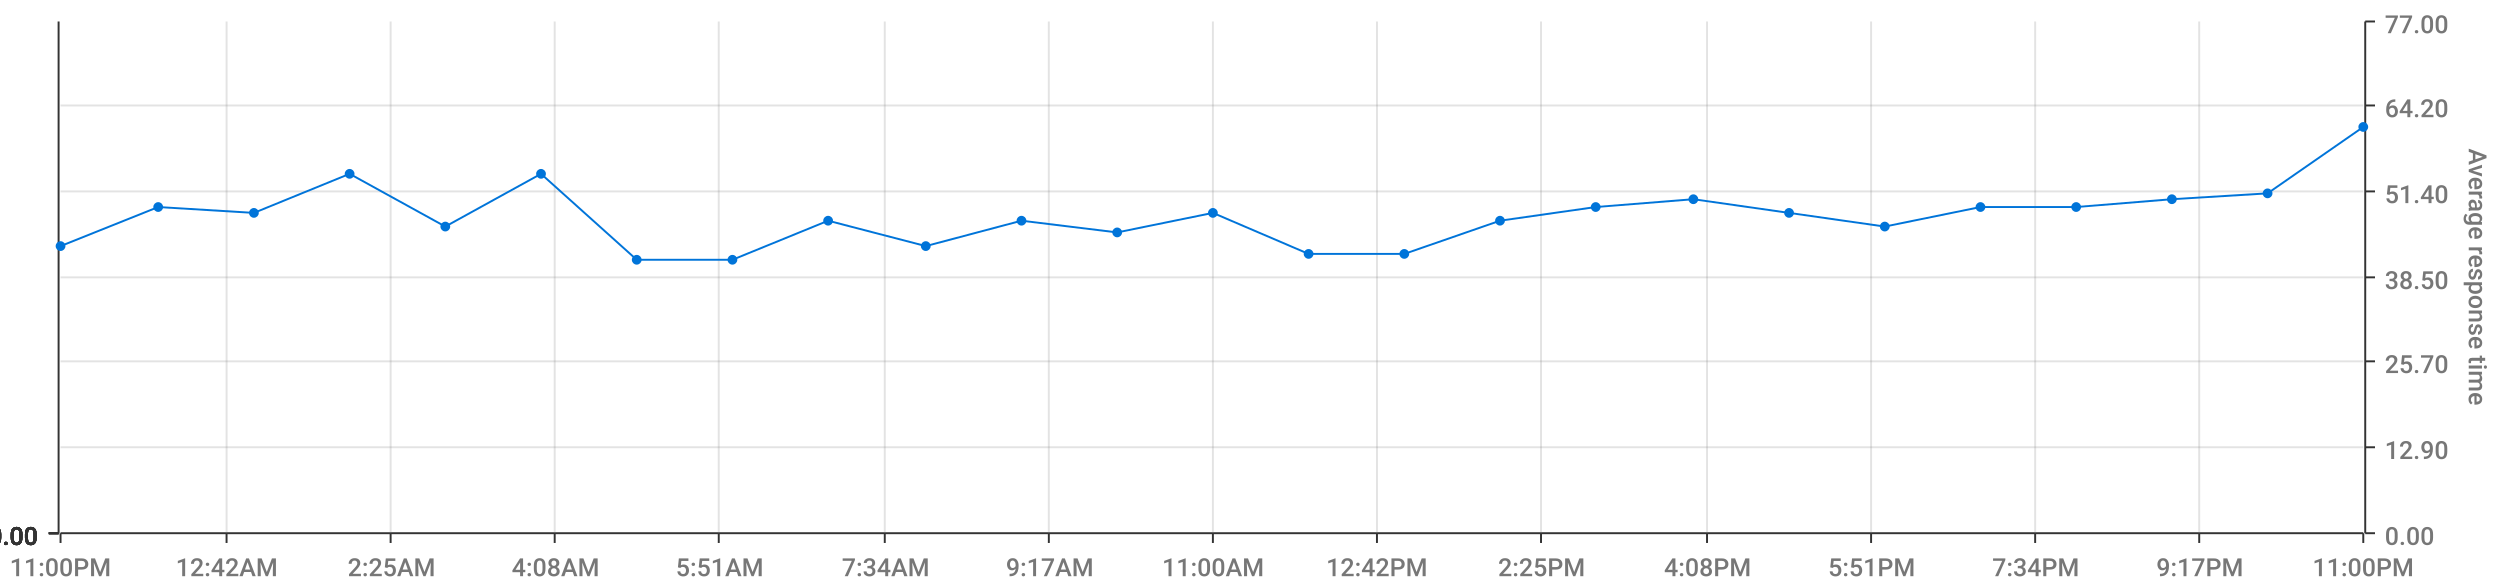
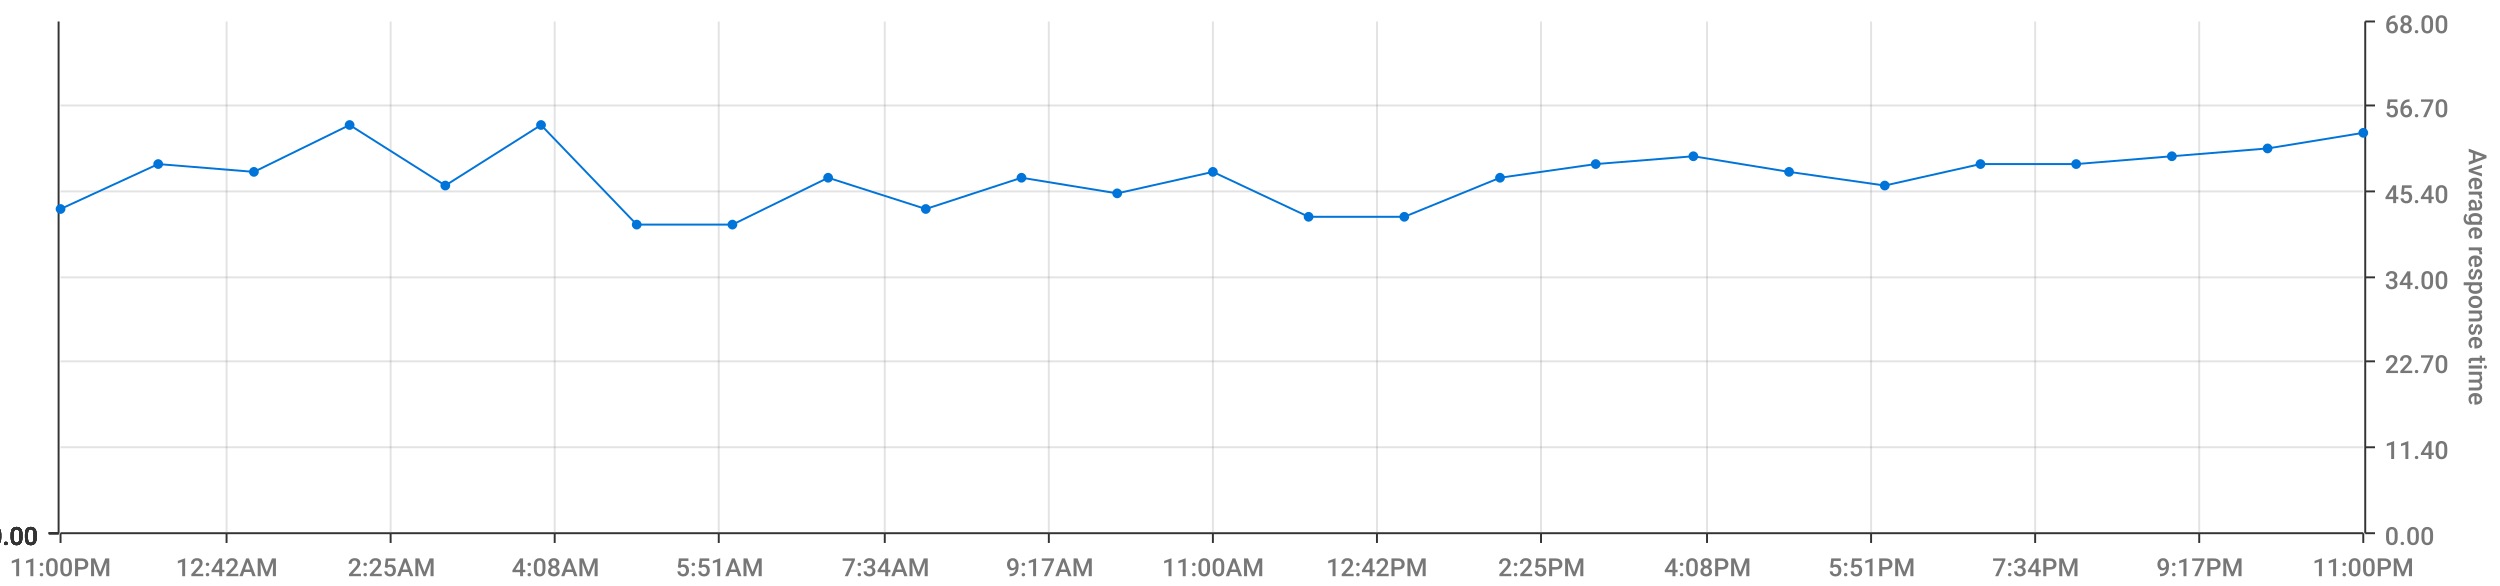
<svg xmlns="http://www.w3.org/2000/svg" viewBox="0 0 1280 300">
  <path d="M 0 0 L 1280 0 L 1280 300 L 0 300 L 0 0" style="stroke-width:0;stroke:rgba(255,255,255,1.0);fill:rgba(255,255,255,0.0)" />
  <path d="M 31 11 L 1210 11 L 1210 273 L 31 273 L 31 11" style="stroke-width:0;stroke:rgba(255,255,255,1.0);fill:rgba(255,255,255,0.0)" />
  <path d="M 31 273 L 1210 273" style="stroke-width:1;stroke:rgba(51,51,51,1.0);fill:rgba(255,255,255,0.0)" />
  <path d="M 31 273 L 31 278" style="stroke-width:1;stroke:rgba(51,51,51,1.0);fill:rgba(255,255,255,0.0)" />
  <text x="5" y="295" style="stroke-width:0;stroke:none;fill:rgba(119,119,119,1.0);font-size:12.8px;font-family:'Roboto Medium',sans-serif">11:00PM</text>
  <path d="M 116 273 L 116 278" style="stroke-width:1;stroke:rgba(51,51,51,1.0);fill:rgba(255,255,255,0.0)" />
  <text x="90" y="295" style="stroke-width:0;stroke:none;fill:rgba(119,119,119,1.0);font-size:12.8px;font-family:'Roboto Medium',sans-serif">12:42AM</text>
  <path d="M 200 273 L 200 278" style="stroke-width:1;stroke:rgba(51,51,51,1.0);fill:rgba(255,255,255,0.0)" />
  <text x="178" y="295" style="stroke-width:0;stroke:none;fill:rgba(119,119,119,1.0);font-size:12.8px;font-family:'Roboto Medium',sans-serif">2:25AM</text>
  <path d="M 284 273 L 284 278" style="stroke-width:1;stroke:rgba(51,51,51,1.0);fill:rgba(255,255,255,0.0)" />
  <text x="262" y="295" style="stroke-width:0;stroke:none;fill:rgba(119,119,119,1.0);font-size:12.8px;font-family:'Roboto Medium',sans-serif">4:08AM</text>
  <path d="M 368 273 L 368 278" style="stroke-width:1;stroke:rgba(51,51,51,1.0);fill:rgba(255,255,255,0.0)" />
  <text x="346" y="295" style="stroke-width:0;stroke:none;fill:rgba(119,119,119,1.0);font-size:12.8px;font-family:'Roboto Medium',sans-serif">5:51AM</text>
  <path d="M 453 273 L 453 278" style="stroke-width:1;stroke:rgba(51,51,51,1.0);fill:rgba(255,255,255,0.0)" />
  <text x="431" y="295" style="stroke-width:0;stroke:none;fill:rgba(119,119,119,1.0);font-size:12.8px;font-family:'Roboto Medium',sans-serif">7:34AM</text>
  <path d="M 537 273 L 537 278" style="stroke-width:1;stroke:rgba(51,51,51,1.0);fill:rgba(255,255,255,0.0)" />
  <text x="515" y="295" style="stroke-width:0;stroke:none;fill:rgba(119,119,119,1.0);font-size:12.8px;font-family:'Roboto Medium',sans-serif">9:17AM</text>
  <path d="M 621 273 L 621 278" style="stroke-width:1;stroke:rgba(51,51,51,1.0);fill:rgba(255,255,255,0.0)" />
  <text x="595" y="295" style="stroke-width:0;stroke:none;fill:rgba(119,119,119,1.0);font-size:12.8px;font-family:'Roboto Medium',sans-serif">11:00AM</text>
  <path d="M 705 273 L 705 278" style="stroke-width:1;stroke:rgba(51,51,51,1.0);fill:rgba(255,255,255,0.0)" />
  <text x="679" y="295" style="stroke-width:0;stroke:none;fill:rgba(119,119,119,1.0);font-size:12.8px;font-family:'Roboto Medium',sans-serif">12:42PM</text>
  <path d="M 789 273 L 789 278" style="stroke-width:1;stroke:rgba(51,51,51,1.0);fill:rgba(255,255,255,0.0)" />
  <text x="767" y="295" style="stroke-width:0;stroke:none;fill:rgba(119,119,119,1.0);font-size:12.8px;font-family:'Roboto Medium',sans-serif">2:25PM</text>
  <path d="M 874 273 L 874 278" style="stroke-width:1;stroke:rgba(51,51,51,1.0);fill:rgba(255,255,255,0.0)" />
  <text x="852" y="295" style="stroke-width:0;stroke:none;fill:rgba(119,119,119,1.0);font-size:12.8px;font-family:'Roboto Medium',sans-serif">4:08PM</text>
  <path d="M 958 273 L 958 278" style="stroke-width:1;stroke:rgba(51,51,51,1.0);fill:rgba(255,255,255,0.0)" />
  <text x="936" y="295" style="stroke-width:0;stroke:none;fill:rgba(119,119,119,1.0);font-size:12.8px;font-family:'Roboto Medium',sans-serif">5:51PM</text>
  <path d="M 1042 273 L 1042 278" style="stroke-width:1;stroke:rgba(51,51,51,1.0);fill:rgba(255,255,255,0.0)" />
  <text x="1020" y="295" style="stroke-width:0;stroke:none;fill:rgba(119,119,119,1.0);font-size:12.8px;font-family:'Roboto Medium',sans-serif">7:34PM</text>
  <path d="M 1126 273 L 1126 278" style="stroke-width:1;stroke:rgba(51,51,51,1.0);fill:rgba(255,255,255,0.0)" />
  <text x="1104" y="295" style="stroke-width:0;stroke:none;fill:rgba(119,119,119,1.0);font-size:12.8px;font-family:'Roboto Medium',sans-serif">9:17PM</text>
  <path d="M 1210 273 L 1210 278" style="stroke-width:1;stroke:rgba(51,51,51,1.0);fill:rgba(255,255,255,0.0)" />
  <text x="1184" y="295" style="stroke-width:0;stroke:none;fill:rgba(119,119,119,1.0);font-size:12.8px;font-family:'Roboto Medium',sans-serif">11:00PM</text>
  <path d="M 116 273 L 116 11" style="stroke-width:1;stroke:rgba(119,119,119,0.2);fill:none" />
  <path d="M 200 273 L 200 11" style="stroke-width:1;stroke:rgba(119,119,119,0.2);fill:none" />
  <path d="M 284 273 L 284 11" style="stroke-width:1;stroke:rgba(119,119,119,0.2);fill:none" />
  <path d="M 368 273 L 368 11" style="stroke-width:1;stroke:rgba(119,119,119,0.2);fill:none" />
  <path d="M 453 273 L 453 11" style="stroke-width:1;stroke:rgba(119,119,119,0.2);fill:none" />
  <path d="M 537 273 L 537 11" style="stroke-width:1;stroke:rgba(119,119,119,0.2);fill:none" />
  <path d="M 621 273 L 621 11" style="stroke-width:1;stroke:rgba(119,119,119,0.2);fill:none" />
  <path d="M 705 273 L 705 11" style="stroke-width:1;stroke:rgba(119,119,119,0.2);fill:none" />
  <path d="M 789 273 L 789 11" style="stroke-width:1;stroke:rgba(119,119,119,0.2);fill:none" />
  <path d="M 874 273 L 874 11" style="stroke-width:1;stroke:rgba(119,119,119,0.2);fill:none" />
  <path d="M 958 273 L 958 11" style="stroke-width:1;stroke:rgba(119,119,119,0.2);fill:none" />
  <path d="M 1042 273 L 1042 11" style="stroke-width:1;stroke:rgba(119,119,119,0.2);fill:none" />
  <path d="M 1126 273 L 1126 11" style="stroke-width:1;stroke:rgba(119,119,119,0.2);fill:none" />
  <path d="M 1211 273 L 1211 11" style="stroke-width:1;stroke:rgba(51,51,51,1.0);fill:rgba(255,255,255,0.0)" />
  <path d="M 1211 273 L 1216 273" style="stroke-width:1;stroke:rgba(51,51,51,1.0);fill:rgba(255,255,255,0.0)" />
  <text x="1221" y="279" style="stroke-width:0;stroke:none;fill:rgba(119,119,119,1.0);font-size:12.8px;font-family:'Roboto Medium',sans-serif">0.00</text>
  <path d="M 1211 229 L 1216 229" style="stroke-width:1;stroke:rgba(51,51,51,1.0);fill:rgba(255,255,255,0.0)" />
-   <text x="1221" y="235" style="stroke-width:0;stroke:none;fill:rgba(119,119,119,1.0);font-size:12.8px;font-family:'Roboto Medium',sans-serif">12.90</text>
+   <text x="1221" y="235" style="stroke-width:0;stroke:none;fill:rgba(119,119,119,1.0);font-size:12.8px;font-family:'Roboto Medium',sans-serif">11.40</text>
  <path d="M 1211 185 L 1216 185" style="stroke-width:1;stroke:rgba(51,51,51,1.0);fill:rgba(255,255,255,0.0)" />
-   <text x="1221" y="191" style="stroke-width:0;stroke:none;fill:rgba(119,119,119,1.0);font-size:12.8px;font-family:'Roboto Medium',sans-serif">25.70</text>
+   <text x="1221" y="191" style="stroke-width:0;stroke:none;fill:rgba(119,119,119,1.0);font-size:12.8px;font-family:'Roboto Medium',sans-serif">22.70</text>
  <path d="M 1211 142 L 1216 142" style="stroke-width:1;stroke:rgba(51,51,51,1.0);fill:rgba(255,255,255,0.0)" />
-   <text x="1221" y="148" style="stroke-width:0;stroke:none;fill:rgba(119,119,119,1.0);font-size:12.8px;font-family:'Roboto Medium',sans-serif">38.50</text>
+   <text x="1221" y="148" style="stroke-width:0;stroke:none;fill:rgba(119,119,119,1.0);font-size:12.8px;font-family:'Roboto Medium',sans-serif">34.00</text>
  <path d="M 1211 98 L 1216 98" style="stroke-width:1;stroke:rgba(51,51,51,1.0);fill:rgba(255,255,255,0.0)" />
-   <text x="1221" y="104" style="stroke-width:0;stroke:none;fill:rgba(119,119,119,1.0);font-size:12.8px;font-family:'Roboto Medium',sans-serif">51.40</text>
+   <text x="1221" y="104" style="stroke-width:0;stroke:none;fill:rgba(119,119,119,1.0);font-size:12.8px;font-family:'Roboto Medium',sans-serif">45.40</text>
  <path d="M 1211 54 L 1216 54" style="stroke-width:1;stroke:rgba(51,51,51,1.0);fill:rgba(255,255,255,0.0)" />
-   <text x="1221" y="60" style="stroke-width:0;stroke:none;fill:rgba(119,119,119,1.0);font-size:12.8px;font-family:'Roboto Medium',sans-serif">64.20</text>
+   <text x="1221" y="60" style="stroke-width:0;stroke:none;fill:rgba(119,119,119,1.0);font-size:12.8px;font-family:'Roboto Medium',sans-serif">56.70</text>
  <path d="M 1211 11 L 1216 11" style="stroke-width:1;stroke:rgba(51,51,51,1.0);fill:rgba(255,255,255,0.0)" />
-   <text x="1221" y="17" style="stroke-width:0;stroke:none;fill:rgba(119,119,119,1.0);font-size:12.8px;font-family:'Roboto Medium',sans-serif">77.00</text>
+   <text x="1221" y="17" style="stroke-width:0;stroke:none;fill:rgba(119,119,119,1.0);font-size:12.8px;font-family:'Roboto Medium',sans-serif">68.00</text>
  <text x="1264" y="76" style="stroke-width:0;stroke:none;fill:rgba(119,119,119,1.0);font-size:12.8px;font-family:'Roboto Medium',sans-serif" transform="rotate(90.00,1264,76)">Average response time</text>
  <path d="M 31 273 L 1210 273" style="stroke-width:0;stroke:rgba(255,255,255,0.0);fill:none" />
  <path d="M 31 229 L 1210 229" style="stroke-width:1;stroke:rgba(119,119,119,0.2);fill:none" />
  <path d="M 31 185 L 1210 185" style="stroke-width:1;stroke:rgba(119,119,119,0.2);fill:none" />
  <path d="M 31 142 L 1210 142" style="stroke-width:1;stroke:rgba(119,119,119,0.2);fill:none" />
  <path d="M 31 98 L 1210 98" style="stroke-width:1;stroke:rgba(119,119,119,0.2);fill:none" />
  <path d="M 31 54 L 1210 54" style="stroke-width:1;stroke:rgba(119,119,119,0.2);fill:none" />
  <path d="M 30 273 L 30 11" style="stroke-width:1;stroke:rgba(51,51,51,1.0);fill:rgba(255,255,255,0.0)" />
  <path d="M 30 273 L 25 273" style="stroke-width:1;stroke:rgba(51,51,51,1.0);fill:rgba(255,255,255,0.0)" />
  <text x="-6" y="279" style="stroke-width:0;stroke:none;fill:rgba(51,51,51,1.0);font-size:12.8px;font-family:'Roboto Medium',sans-serif">0.00</text>
  <path d="M 30 273 L 25 273" style="stroke-width:1;stroke:rgba(51,51,51,1.0);fill:rgba(255,255,255,0.0)" />
  <text x="-6" y="279" style="stroke-width:0;stroke:none;fill:rgba(51,51,51,1.0);font-size:12.8px;font-family:'Roboto Medium',sans-serif">0.00</text>
  <path d="M 30 273 L 25 273" style="stroke-width:1;stroke:rgba(51,51,51,1.0);fill:rgba(255,255,255,0.0)" />
  <text x="-6" y="279" style="stroke-width:0;stroke:none;fill:rgba(51,51,51,1.0);font-size:12.8px;font-family:'Roboto Medium',sans-serif">0.00</text>
  <path d="M 30 273 L 25 273" style="stroke-width:1;stroke:rgba(51,51,51,1.0);fill:rgba(255,255,255,0.0)" />
  <text x="-6" y="279" style="stroke-width:0;stroke:none;fill:rgba(51,51,51,1.0);font-size:12.8px;font-family:'Roboto Medium',sans-serif">0.00</text>
  <path d="M 30 273 L 25 273" style="stroke-width:1;stroke:rgba(51,51,51,1.0);fill:rgba(255,255,255,0.0)" />
  <text x="-6" y="279" style="stroke-width:0;stroke:none;fill:rgba(51,51,51,1.0);font-size:12.8px;font-family:'Roboto Medium',sans-serif">0.00</text>
  <path d="M 30 273 L 25 273" style="stroke-width:1;stroke:rgba(51,51,51,1.0);fill:rgba(255,255,255,0.0)" />
  <text x="-6" y="279" style="stroke-width:0;stroke:none;fill:rgba(51,51,51,1.0);font-size:12.8px;font-family:'Roboto Medium',sans-serif">0.00</text>
  <path d="M 30 273 L 25 273" style="stroke-width:1;stroke:rgba(51,51,51,1.0);fill:rgba(255,255,255,0.0)" />
  <text x="-6" y="279" style="stroke-width:0;stroke:none;fill:rgba(51,51,51,1.0);font-size:12.8px;font-family:'Roboto Medium',sans-serif">0.00</text>
  <path d="M 31 273 L 1210 273" style="stroke-width:0;stroke:rgba(255,255,255,0.0);fill:none" />
  <path d="M 31 273 L 1210 273" style="stroke-width:0;stroke:rgba(255,255,255,0.0);fill:none" />
  <path d="M 31 273 L 1210 273" style="stroke-width:0;stroke:rgba(255,255,255,0.0);fill:none" />
  <path d="M 31 273 L 1210 273" style="stroke-width:0;stroke:rgba(255,255,255,0.0);fill:none" />
  <path d="M 31 273 L 1210 273" style="stroke-width:0;stroke:rgba(255,255,255,0.0);fill:none" />
  <path d="M 31 273 L 1210 273" style="stroke-width:0;stroke:rgba(255,255,255,0.0);fill:none" />
-   <path d="M 31 126 L 81 106 L 130 109 L 179 89 L 228 116 L 277 89 L 326 133 L 375 133 L 424 113 L 474 126 L 523 113 L 572 119 L 621 109 L 670 130 L 719 130 L 768 113 L 817 106 L 867 102 L 916 109 L 965 116 L 1014 106 L 1063 106 L 1112 102 L 1161 99 L 1210 65" style="stroke-width:1;stroke:rgba(0,116,217,1.0);fill:rgba(255,255,255,0.0)" />
-   <circle cx="31" cy="126" r="2" style="stroke-width:1;stroke:rgba(0,116,217,1.0);fill:rgba(0,116,217,1.0)" />
+   <path d="M 31 107 L 81 84 L 130 88 L 179 64 L 228 95 L 277 64 L 326 115 L 375 115 L 424 91 L 474 107 L 523 91 L 572 99 L 621 88 L 670 111 L 719 111 L 768 91 L 817 84 L 867 80 L 916 88 L 965 95 L 1014 84 L 1063 84 L 1112 80 L 1161 76 L 1210 68" style="stroke-width:1;stroke:rgba(0,116,217,1.0);fill:rgba(255,255,255,0.0)" />
+   <circle cx="31" cy="107" r="2" style="stroke-width:1;stroke:rgba(0,116,217,1.0);fill:rgba(0,116,217,1.0)" />
  <path d="" style="stroke-width:1;stroke:rgba(0,116,217,1.0);fill:rgba(0,116,217,1.0)" />
-   <circle cx="81" cy="106" r="2" style="stroke-width:1;stroke:rgba(0,116,217,1.0);fill:rgba(0,116,217,1.0)" />
+   <circle cx="81" cy="84" r="2" style="stroke-width:1;stroke:rgba(0,116,217,1.0);fill:rgba(0,116,217,1.0)" />
  <path d="" style="stroke-width:1;stroke:rgba(0,116,217,1.0);fill:rgba(0,116,217,1.0)" />
-   <circle cx="130" cy="109" r="2" style="stroke-width:1;stroke:rgba(0,116,217,1.0);fill:rgba(0,116,217,1.0)" />
+   <circle cx="130" cy="88" r="2" style="stroke-width:1;stroke:rgba(0,116,217,1.0);fill:rgba(0,116,217,1.0)" />
  <path d="" style="stroke-width:1;stroke:rgba(0,116,217,1.0);fill:rgba(0,116,217,1.0)" />
-   <circle cx="179" cy="89" r="2" style="stroke-width:1;stroke:rgba(0,116,217,1.0);fill:rgba(0,116,217,1.0)" />
+   <circle cx="179" cy="64" r="2" style="stroke-width:1;stroke:rgba(0,116,217,1.0);fill:rgba(0,116,217,1.0)" />
  <path d="" style="stroke-width:1;stroke:rgba(0,116,217,1.0);fill:rgba(0,116,217,1.0)" />
-   <circle cx="228" cy="116" r="2" style="stroke-width:1;stroke:rgba(0,116,217,1.0);fill:rgba(0,116,217,1.0)" />
+   <circle cx="228" cy="95" r="2" style="stroke-width:1;stroke:rgba(0,116,217,1.0);fill:rgba(0,116,217,1.0)" />
  <path d="" style="stroke-width:1;stroke:rgba(0,116,217,1.0);fill:rgba(0,116,217,1.0)" />
-   <circle cx="277" cy="89" r="2" style="stroke-width:1;stroke:rgba(0,116,217,1.0);fill:rgba(0,116,217,1.0)" />
+   <circle cx="277" cy="64" r="2" style="stroke-width:1;stroke:rgba(0,116,217,1.0);fill:rgba(0,116,217,1.0)" />
  <path d="" style="stroke-width:1;stroke:rgba(0,116,217,1.0);fill:rgba(0,116,217,1.0)" />
-   <circle cx="326" cy="133" r="2" style="stroke-width:1;stroke:rgba(0,116,217,1.0);fill:rgba(0,116,217,1.0)" />
+   <circle cx="326" cy="115" r="2" style="stroke-width:1;stroke:rgba(0,116,217,1.0);fill:rgba(0,116,217,1.0)" />
  <path d="" style="stroke-width:1;stroke:rgba(0,116,217,1.0);fill:rgba(0,116,217,1.0)" />
-   <circle cx="375" cy="133" r="2" style="stroke-width:1;stroke:rgba(0,116,217,1.0);fill:rgba(0,116,217,1.0)" />
+   <circle cx="375" cy="115" r="2" style="stroke-width:1;stroke:rgba(0,116,217,1.0);fill:rgba(0,116,217,1.0)" />
  <path d="" style="stroke-width:1;stroke:rgba(0,116,217,1.0);fill:rgba(0,116,217,1.0)" />
-   <circle cx="424" cy="113" r="2" style="stroke-width:1;stroke:rgba(0,116,217,1.0);fill:rgba(0,116,217,1.0)" />
+   <circle cx="424" cy="91" r="2" style="stroke-width:1;stroke:rgba(0,116,217,1.0);fill:rgba(0,116,217,1.0)" />
  <path d="" style="stroke-width:1;stroke:rgba(0,116,217,1.0);fill:rgba(0,116,217,1.0)" />
-   <circle cx="474" cy="126" r="2" style="stroke-width:1;stroke:rgba(0,116,217,1.0);fill:rgba(0,116,217,1.0)" />
+   <circle cx="474" cy="107" r="2" style="stroke-width:1;stroke:rgba(0,116,217,1.0);fill:rgba(0,116,217,1.0)" />
  <path d="" style="stroke-width:1;stroke:rgba(0,116,217,1.0);fill:rgba(0,116,217,1.0)" />
-   <circle cx="523" cy="113" r="2" style="stroke-width:1;stroke:rgba(0,116,217,1.0);fill:rgba(0,116,217,1.0)" />
+   <circle cx="523" cy="91" r="2" style="stroke-width:1;stroke:rgba(0,116,217,1.0);fill:rgba(0,116,217,1.0)" />
  <path d="" style="stroke-width:1;stroke:rgba(0,116,217,1.0);fill:rgba(0,116,217,1.0)" />
-   <circle cx="572" cy="119" r="2" style="stroke-width:1;stroke:rgba(0,116,217,1.0);fill:rgba(0,116,217,1.0)" />
+   <circle cx="572" cy="99" r="2" style="stroke-width:1;stroke:rgba(0,116,217,1.0);fill:rgba(0,116,217,1.0)" />
  <path d="" style="stroke-width:1;stroke:rgba(0,116,217,1.0);fill:rgba(0,116,217,1.0)" />
-   <circle cx="621" cy="109" r="2" style="stroke-width:1;stroke:rgba(0,116,217,1.0);fill:rgba(0,116,217,1.0)" />
+   <circle cx="621" cy="88" r="2" style="stroke-width:1;stroke:rgba(0,116,217,1.0);fill:rgba(0,116,217,1.0)" />
  <path d="" style="stroke-width:1;stroke:rgba(0,116,217,1.0);fill:rgba(0,116,217,1.0)" />
-   <circle cx="670" cy="130" r="2" style="stroke-width:1;stroke:rgba(0,116,217,1.0);fill:rgba(0,116,217,1.0)" />
+   <circle cx="670" cy="111" r="2" style="stroke-width:1;stroke:rgba(0,116,217,1.0);fill:rgba(0,116,217,1.0)" />
  <path d="" style="stroke-width:1;stroke:rgba(0,116,217,1.0);fill:rgba(0,116,217,1.0)" />
-   <circle cx="719" cy="130" r="2" style="stroke-width:1;stroke:rgba(0,116,217,1.0);fill:rgba(0,116,217,1.0)" />
+   <circle cx="719" cy="111" r="2" style="stroke-width:1;stroke:rgba(0,116,217,1.0);fill:rgba(0,116,217,1.0)" />
  <path d="" style="stroke-width:1;stroke:rgba(0,116,217,1.0);fill:rgba(0,116,217,1.0)" />
-   <circle cx="768" cy="113" r="2" style="stroke-width:1;stroke:rgba(0,116,217,1.0);fill:rgba(0,116,217,1.0)" />
+   <circle cx="768" cy="91" r="2" style="stroke-width:1;stroke:rgba(0,116,217,1.0);fill:rgba(0,116,217,1.0)" />
  <path d="" style="stroke-width:1;stroke:rgba(0,116,217,1.0);fill:rgba(0,116,217,1.0)" />
-   <circle cx="817" cy="106" r="2" style="stroke-width:1;stroke:rgba(0,116,217,1.0);fill:rgba(0,116,217,1.0)" />
+   <circle cx="817" cy="84" r="2" style="stroke-width:1;stroke:rgba(0,116,217,1.0);fill:rgba(0,116,217,1.0)" />
  <path d="" style="stroke-width:1;stroke:rgba(0,116,217,1.0);fill:rgba(0,116,217,1.0)" />
-   <circle cx="867" cy="102" r="2" style="stroke-width:1;stroke:rgba(0,116,217,1.0);fill:rgba(0,116,217,1.0)" />
+   <circle cx="867" cy="80" r="2" style="stroke-width:1;stroke:rgba(0,116,217,1.0);fill:rgba(0,116,217,1.0)" />
  <path d="" style="stroke-width:1;stroke:rgba(0,116,217,1.0);fill:rgba(0,116,217,1.0)" />
-   <circle cx="916" cy="109" r="2" style="stroke-width:1;stroke:rgba(0,116,217,1.0);fill:rgba(0,116,217,1.0)" />
+   <circle cx="916" cy="88" r="2" style="stroke-width:1;stroke:rgba(0,116,217,1.0);fill:rgba(0,116,217,1.0)" />
  <path d="" style="stroke-width:1;stroke:rgba(0,116,217,1.0);fill:rgba(0,116,217,1.0)" />
-   <circle cx="965" cy="116" r="2" style="stroke-width:1;stroke:rgba(0,116,217,1.0);fill:rgba(0,116,217,1.0)" />
+   <circle cx="965" cy="95" r="2" style="stroke-width:1;stroke:rgba(0,116,217,1.0);fill:rgba(0,116,217,1.0)" />
  <path d="" style="stroke-width:1;stroke:rgba(0,116,217,1.0);fill:rgba(0,116,217,1.0)" />
-   <circle cx="1014" cy="106" r="2" style="stroke-width:1;stroke:rgba(0,116,217,1.0);fill:rgba(0,116,217,1.0)" />
+   <circle cx="1014" cy="84" r="2" style="stroke-width:1;stroke:rgba(0,116,217,1.0);fill:rgba(0,116,217,1.0)" />
  <path d="" style="stroke-width:1;stroke:rgba(0,116,217,1.0);fill:rgba(0,116,217,1.0)" />
-   <circle cx="1063" cy="106" r="2" style="stroke-width:1;stroke:rgba(0,116,217,1.0);fill:rgba(0,116,217,1.0)" />
+   <circle cx="1063" cy="84" r="2" style="stroke-width:1;stroke:rgba(0,116,217,1.0);fill:rgba(0,116,217,1.0)" />
  <path d="" style="stroke-width:1;stroke:rgba(0,116,217,1.0);fill:rgba(0,116,217,1.0)" />
-   <circle cx="1112" cy="102" r="2" style="stroke-width:1;stroke:rgba(0,116,217,1.0);fill:rgba(0,116,217,1.0)" />
+   <circle cx="1112" cy="80" r="2" style="stroke-width:1;stroke:rgba(0,116,217,1.0);fill:rgba(0,116,217,1.0)" />
  <path d="" style="stroke-width:1;stroke:rgba(0,116,217,1.0);fill:rgba(0,116,217,1.0)" />
-   <circle cx="1161" cy="99" r="2" style="stroke-width:1;stroke:rgba(0,116,217,1.0);fill:rgba(0,116,217,1.0)" />
+   <circle cx="1161" cy="76" r="2" style="stroke-width:1;stroke:rgba(0,116,217,1.0);fill:rgba(0,116,217,1.0)" />
  <path d="" style="stroke-width:1;stroke:rgba(0,116,217,1.0);fill:rgba(0,116,217,1.0)" />
-   <circle cx="1210" cy="65" r="2" style="stroke-width:1;stroke:rgba(0,116,217,1.0);fill:rgba(0,116,217,1.0)" />
+   <circle cx="1210" cy="68" r="2" style="stroke-width:1;stroke:rgba(0,116,217,1.0);fill:rgba(0,116,217,1.0)" />
  <path d="" style="stroke-width:1;stroke:rgba(0,116,217,1.0);fill:rgba(0,116,217,1.0)" />
</svg>
